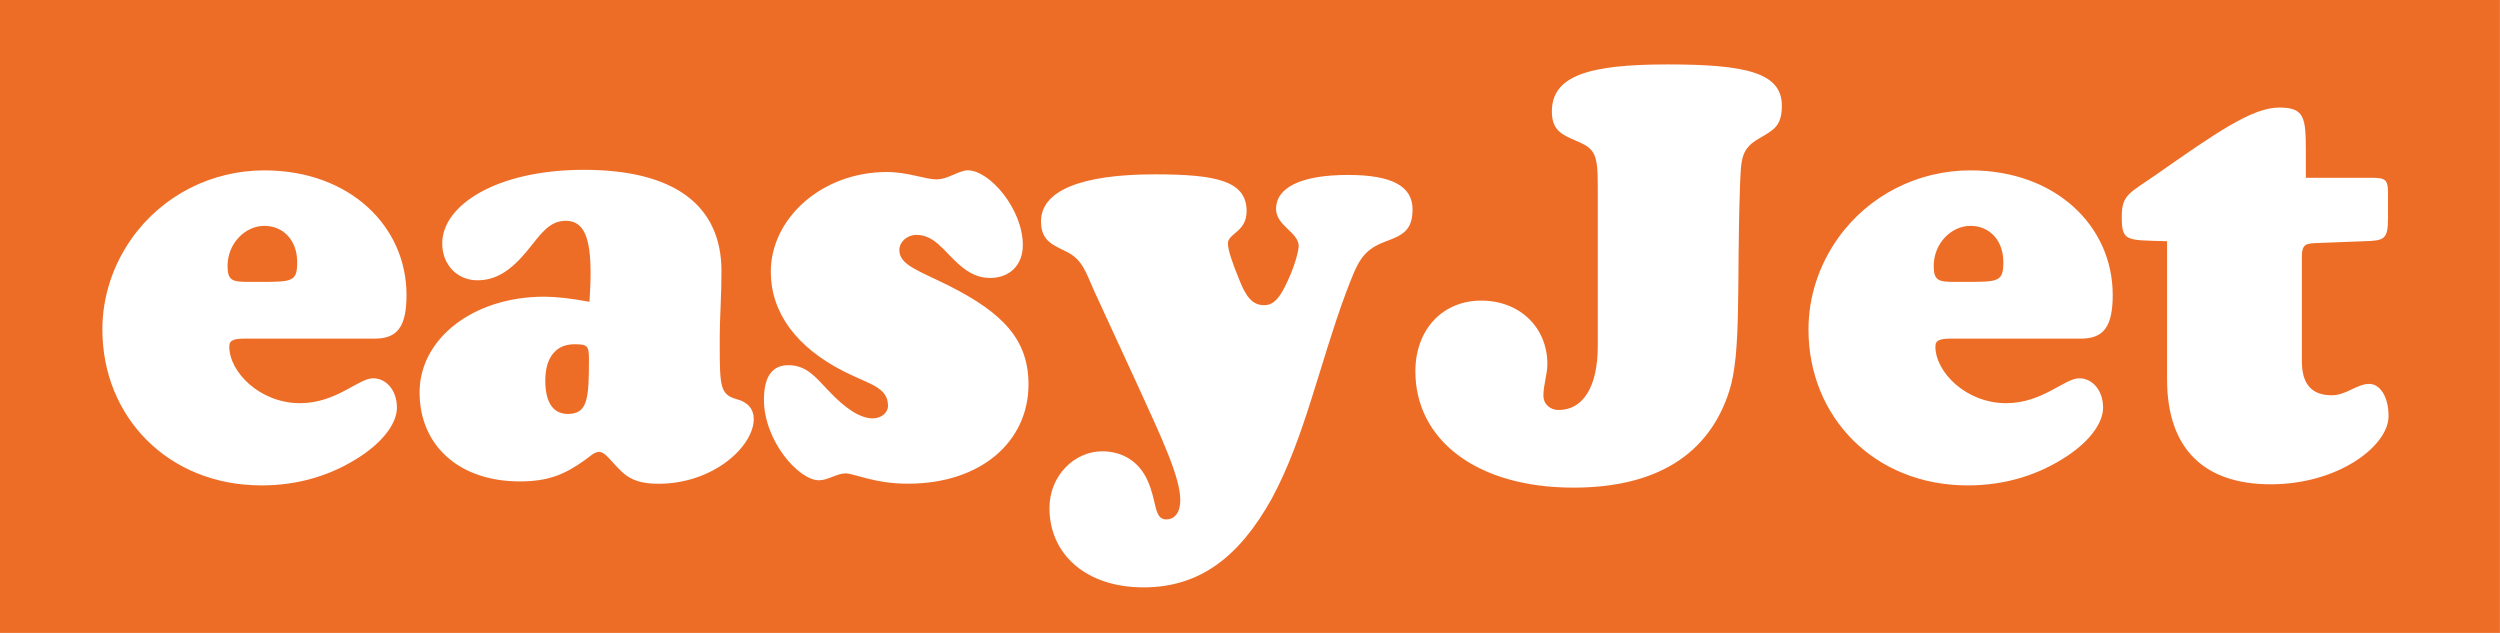
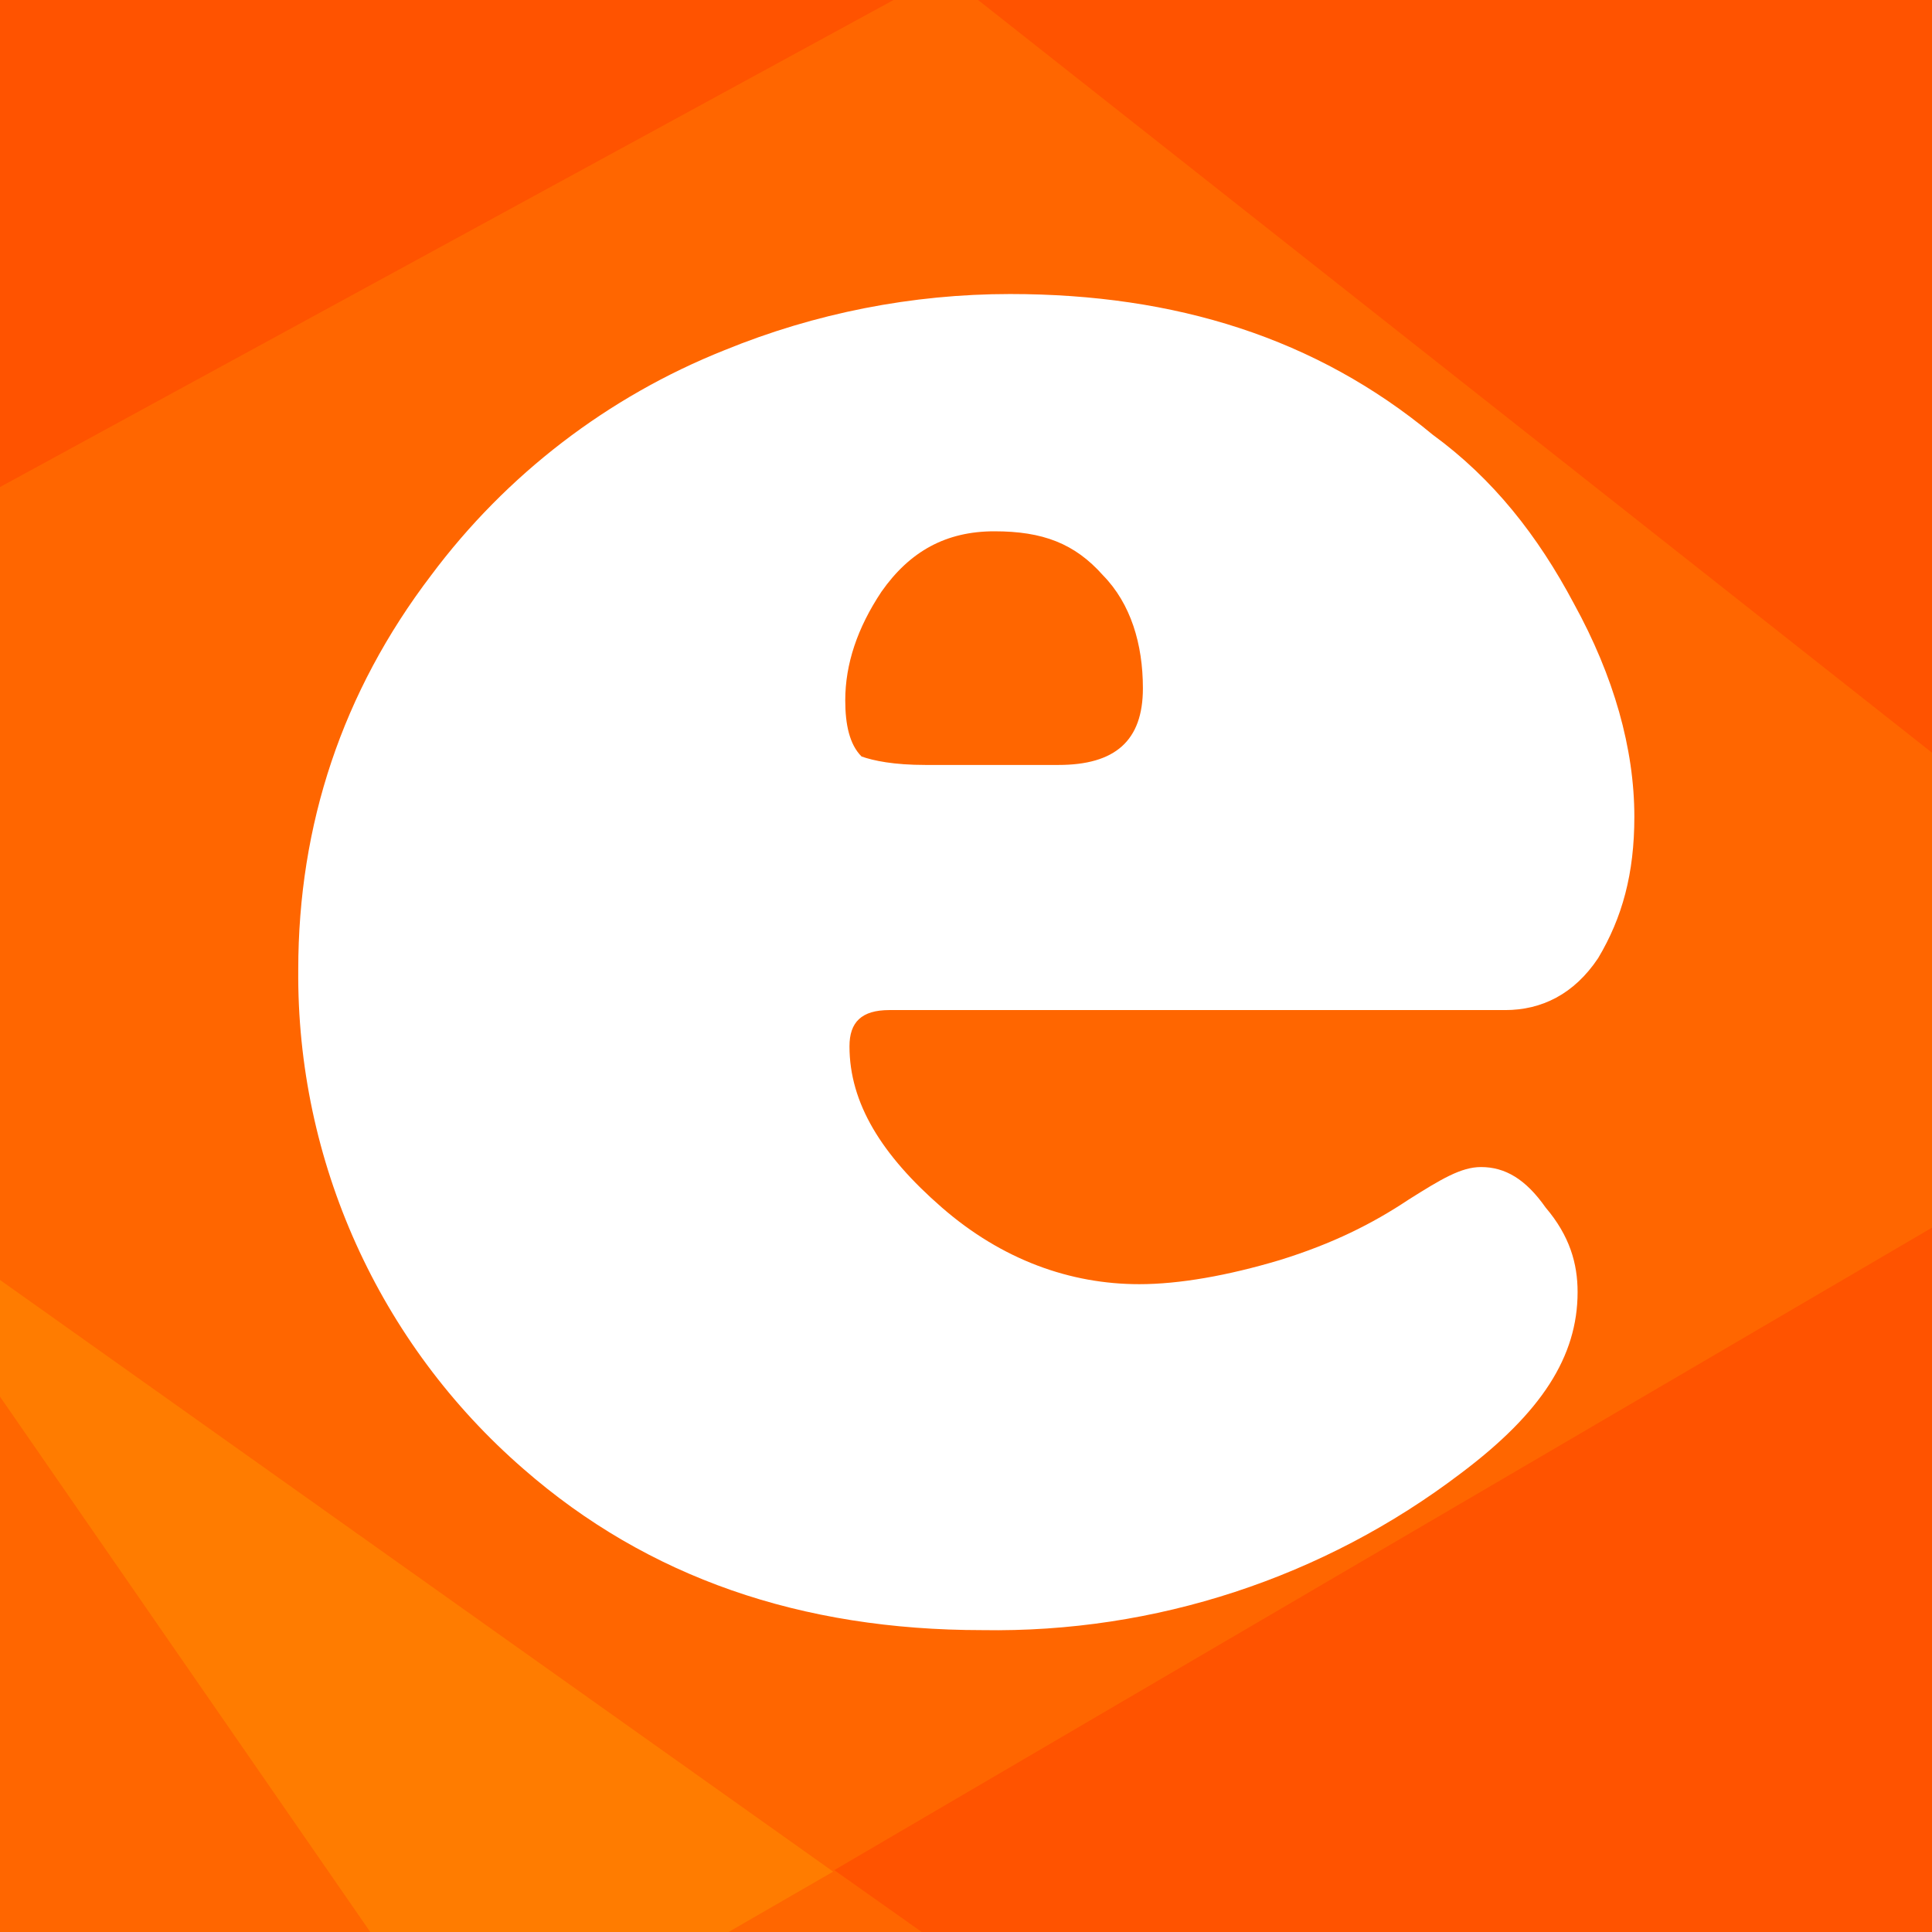
- <svg xmlns="http://www.w3.org/2000/svg" width="790" height="200" version="1.0">
-   <path fill="#00367b" d="M59.285-126.429h.018" />
-   <path fill="#ed6d27" d="M0 0h789.97v200H0z" />
-   <path clip-rule="evenodd" d="M80.85 89.075h-2.322c-5.008 0-6.624-.345-6.624-5.007 0-7.157 5.556-12.698 11.646-12.698 5.886 0 10.36 4.473 10.36 11.442 0 6.09-1.429 6.263-11.27 6.263M118.458 107c6.97 0 9.999-3.579 9.999-13.781 0-21.833-18.066-39.382-44.907-39.382-16.653 0-32.224 7.864-41.893 21.473-6.09 8.585-9.307 18.615-9.307 28.833 0 27.563 20.75 49.24 50.29 49.24 11.82 0 22.383-3.25 31.502-9.324 7.518-5.023 11.286-10.736 11.286-15.226 0-5.54-3.407-9.292-7.519-9.292-4.646 0-11.646 7.864-23.089 7.864-12.714 0-22.367-9.841-22.367-17.894 0-2.166 1.585-2.51 5.54-2.51h40.465zm67.823-11.63c-5.901-1.084-10.563-1.617-14.314-1.617-22.383 0-39.382 13.247-39.382 30.246 0 16.481 12.164 28.127 31.69 28.127 8.932 0 14.127-2.166 20.39-6.639 1.805-1.24 3.06-2.684 4.661-2.684 1.978 0 3.752 3.03 7.158 6.263 3.045 2.888 6.624 3.798 11.63 3.798 17.36 0 30.074-11.85 30.074-20.452 0-3.03-1.789-5.352-5.368-6.263-5.195-1.428-5.383-3.94-5.383-16.999v-2.7c0-5.885.549-12.87.549-20.75 0-20.938-15.037-32.035-43.494-32.035-27.39 0-44.75 11.097-44.75 23.261 0 6.812 4.835 11.647 11.098 11.647 5.917 0 10.563-3.045 15.758-9.324 4.113-5.007 6.797-9.48 12.165-9.48 5.73 0 7.864 5.195 7.864 16.638 0 2.668-.157 5.54-.346 8.962m-.172 18.082c0 12.353-.361 17.36-6.64 17.36-4.646 0-7.157-3.579-7.157-10.563 0-7.346 3.406-11.459 9.15-11.459 4.097 0 4.647.361 4.647 4.662m138.895 8.037c0-14.158-8.052-22.556-25.051-31.157-9.67-4.819-15.76-6.608-15.76-11.27 0-2.684 2.512-4.834 5.369-4.834 5.745 0 8.586 5.007 13.436 9.307 3.218 2.857 6.247 4.301 9.841 4.301 6.263 0 10.375-4.112 10.375-10.375 0-11.458-10.547-23.638-17.36-23.638-2.856 0-6.262 2.856-9.841 2.856-3.767 0-9.12-2.323-15.759-2.323-20.578 0-36.682 14.676-36.682 31.518 0 12.871 8.052 23.968 23.45 31.675 7.864 3.94 13.593 4.819 13.593 10.752 0 1.962-1.978 3.908-4.819 3.908-3.94 0-8.617-3.014-14.157-8.931-3.94-4.112-6.797-7.88-12.526-7.88-5.195 0-7.707 3.768-7.707 10.925 0 12.887 10.925 25.443 17.376 25.443 2.857 0 5.729-2.181 8.397-2.181 2.684 0 9.135 3.264 19.715 3.264 23.261 0 38.11-13.451 38.11-31.36m34.547.376c8.052 17.549 13.42 29.195 13.42 36.196 0 3.908-1.774 6.074-4.458 6.074-3.94 0-2.872-5.73-5.917-12.353-2.684-5.949-7.88-9.166-14.315-9.166-8.774 0-16.653 7.706-16.653 17.94 0 14.504 11.458 25.051 29.712 25.051 17.533 0 30.074-9.307 40.465-27.923 10.36-18.992 15.037-42.27 23.45-64.998 3.751-9.857 5.007-13.436 12.353-16.292 5.368-1.962 8.758-3.406 8.758-10.203 0-7.33-6.435-10.909-20.405-10.909-15.037 0-22.728 4.097-22.728 10.737 0 5.368 7.158 7.33 7.158 11.803 0 .722-.722 5.007-3.39 10.752-2.34 5.18-4.301 7.864-7.52 7.864-3.766 0-5.744-2.684-7.879-8.052-2.338-5.73-3.578-9.497-3.578-11.459 0-3.217 5.901-3.578 5.901-10.202 0-9.48-9.307-11.631-28.99-11.631-23.811 0-35.976 5.368-35.976 14.864 0 6.436 4.097 7.519 8.225 9.67 5.007 2.495 6.074 6.78 8.586 12.336l13.78 29.901zm145.346-12.54c0 13.231-4.834 20.231-12.353 20.231-2.856 0-4.834-1.993-4.834-4.489 0-3.39 1.255-6.796 1.255-10.03 0-11.442-8.585-20.043-20.938-20.043-11.992 0-20.766 8.946-20.766 22.367 0 21.488 19.165 36.729 49.945 36.729 26.134 0 42.772-10.407 49.223-30.467 3.94-12.164 2.323-33.997 3.406-64.605.345-9.135.345-11.992 6.247-15.398 4.3-2.496 6.985-3.751 6.985-10.202 0-10.375-11.082-13.06-36.148-13.06-24.879 0-36.525 3.58-36.525 14.85 0 6.09 3.233 7.345 7.707 9.307 6.074 2.511 6.796 4.3 6.796 14.503v50.306zm115.1-20.249h-2.339c-4.991 0-6.608-.345-6.608-5.007 0-7.157 5.54-12.698 11.63-12.698 5.918 0 10.376 4.473 10.376 11.442 0 6.09-1.428 6.263-11.27 6.263h-1.79zM657.589 107c6.985 0 10.03-3.579 10.03-13.781 0-21.833-18.082-39.382-44.938-39.382-16.638 0-32.224 7.864-41.893 21.473-6.09 8.585-9.308 18.615-9.308 28.833 0 27.563 20.766 49.24 50.306 49.24 11.82 0 22.383-3.25 31.502-9.324 7.534-5.023 11.286-10.736 11.286-15.226 0-5.54-3.422-9.292-7.519-9.292-4.677 0-11.646 7.864-23.104 7.864-12.699 0-22.367-9.841-22.367-17.894 0-2.166 1.6-2.51 5.556-2.51h40.449zm27.201-30.78v43.667c0 21.66 11.458 33.15 32.758 33.15 21.488 0 37.231-12.212 37.231-21.52 0-6.435-2.856-10.202-6.074-10.202-3.94 0-7.346 3.594-11.835 3.594-6.435 0-9.48-3.594-9.48-10.751v-32.93c0-4.474 1.444-4.302 5.901-4.474l13.97-.534c6.09-.188 7.346-.55 7.346-7.173v-7.864c0-4.834-.895-5.007-6.09-5.007h-19.872V47.92c0-10.72-.36-13.938-8.397-13.938-8.602 0-20.06 8.036-39.036 21.3-8.225 5.713-10.737 6.246-10.737 13.059 0 8.052 1.256 7.518 14.315 7.879" fill="#fff" fill-rule="evenodd" />
-   <path fill="#005fa2" d="M269.819 257.761h.008-.008" />
+ <svg xmlns="http://www.w3.org/2000/svg" viewBox="0 0 32 32">
+   <g fill="none" fill-rule="evenodd">
+     <path fill="#FF5300" d="M0 32h32V0H0z" />
+     <path fill="#F60" d="M14.8 0L0 8.067V32h12.067L32 20.334v-7.867L16.2 0z" />
+     <path fill="#F60" d="M0 23.133L6.133 32h9.134L0 21.2z" />
+     <path fill="#FF7C00" d="M0 23.133L6.133 32h5.934l1.733-1L0 21.2z" />
+     <path fill="#FFF" d="M15.33 12.67h2.2c.94 0 1.4-.4 1.4-1.27 0-.73-.2-1.4-.66-1.87-.47-.53-1-.73-1.8-.73s-1.4.33-1.87 1c-.4.6-.6 1.2-.6 1.8 0 .4.07.73.27.93.2.07.53.14 1.06.14m9.6 4.06h-10.2c-.46 0-.66.2-.66.6 0 .94.53 1.8 1.53 2.67 1 .87 2.13 1.27 3.27 1.27.66 0 1.46-.14 2.33-.4.87-.27 1.53-.6 2.13-1 .54-.34.87-.54 1.2-.54.4 0 .74.2 1.07.67.4.47.53.93.53 1.4 0 1.07-.6 2-1.93 3a12.74 12.74 0 0 1-7.93 2.6c-3 0-5.54-.87-7.6-2.67a10.83 10.83 0 0 1-3.73-8.27c0-2.4.73-4.6 2.2-6.53A11.27 11.27 0 0 1 12 5.8a12.5 12.5 0 0 1 4.73-.93c2.74 0 5.07.73 7 2.33 1 .73 1.74 1.67 2.34 2.8.66 1.2 1 2.4 1 3.53 0 .94-.2 1.67-.6 2.34-.4.6-.94.86-1.54.86" />
+   </g>
</svg>
